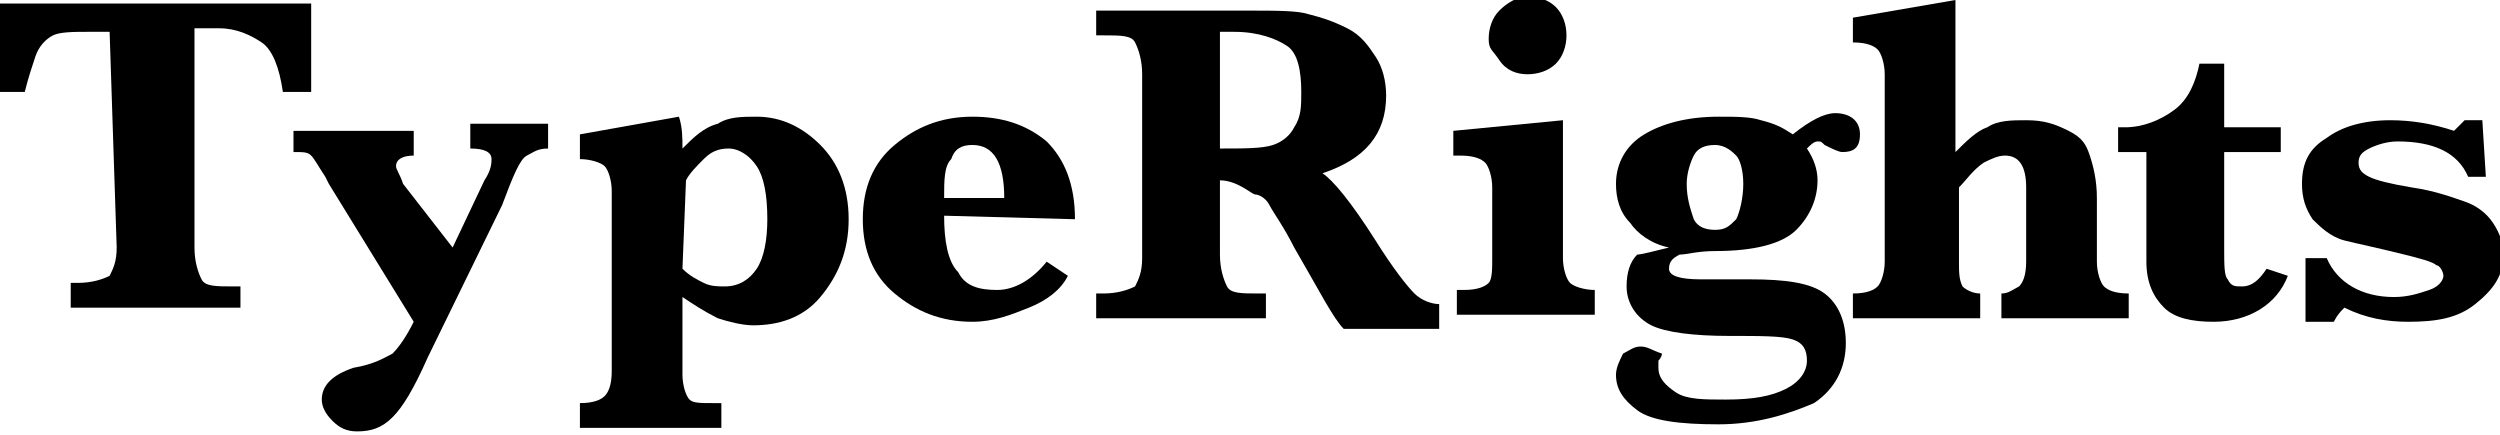
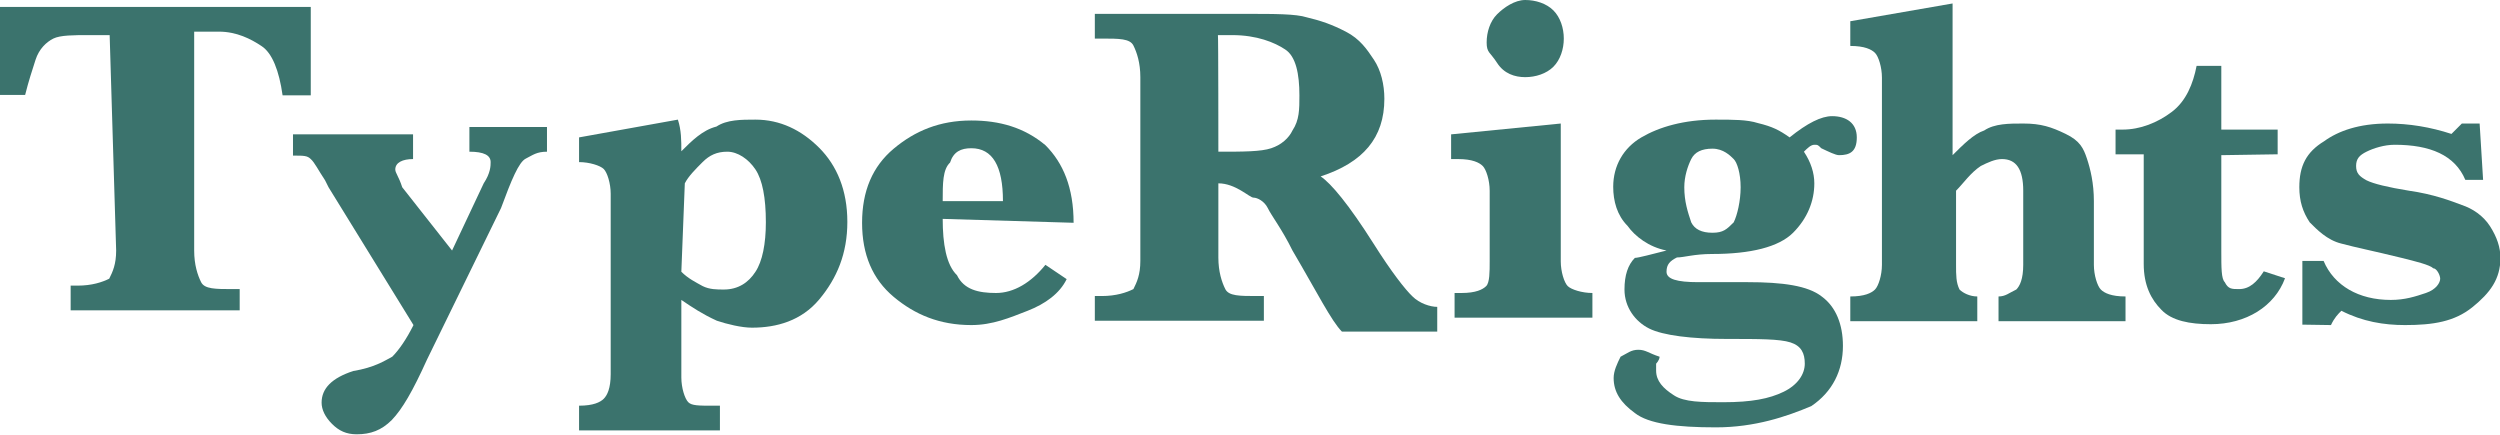
- <svg xmlns="http://www.w3.org/2000/svg" version="1.1" id="Layer_1" x="0px" y="0px" viewBox="0.4 54.3 70.7 12.3" style="enable-background:new 0.4 54.3 70.7 12.3;" xml:space="preserve">
-   <g style="enable-background:new    ;">
-     <path d="M3.5,55.2H2.9c-0.4,0-0.8,0-1,0.1c-0.2,0.1-0.4,0.3-0.5,0.6c-0.1,0.3-0.2,0.6-0.3,1H0.4v-2.5h8.8v2.5H8.4   c-0.1-0.7-0.3-1.2-0.6-1.4c-0.3-0.2-0.7-0.4-1.2-0.4H5.9v6.2c0,0.4,0.1,0.7,0.2,0.9c0.1,0.2,0.4,0.2,0.9,0.2h0.2V63H2.4v-0.7h0.2   c0.4,0,0.7-0.1,0.9-0.2c0.1-0.2,0.2-0.4,0.2-0.8L3.5,55.2L3.5,55.2z" />
-     <path d="M13.2,61.3l0.9-1.9c0.2-0.3,0.2-0.5,0.2-0.6c0-0.2-0.2-0.3-0.6-0.3v-0.7h2.2v0.7c-0.3,0-0.4,0.1-0.6,0.2   c-0.2,0.1-0.4,0.6-0.7,1.4l-2.1,4.3c-0.4,0.9-0.7,1.4-1,1.7s-0.6,0.4-1,0.4c-0.3,0-0.5-0.1-0.7-0.3s-0.3-0.4-0.3-0.6   c0-0.4,0.3-0.7,0.9-0.9c0.6-0.1,0.9-0.3,1.1-0.4c0.2-0.2,0.4-0.5,0.6-0.9l-2.4-3.9l-0.1-0.2c-0.2-0.3-0.3-0.5-0.4-0.6   c-0.1-0.1-0.2-0.1-0.5-0.1V58h3.4v0.7c-0.3,0-0.5,0.1-0.5,0.3c0,0.1,0.1,0.2,0.2,0.5L13.2,61.3z" />
+ <svg xmlns="http://www.w3.org/2000/svg" version="1.1" id="Layer_1" x="0px" y="0px" viewBox="0.4 363.4 576.8 100.2" enable-background="new 0.4 363.4 576.8 100.2" xml:space="preserve">
+   <g enable-background="new    ">
+     <path fill="#3B736D" d="M25.7,371.5h-4.9c-3.3,0-6.5,0-8.1,0.8s-3.3,2.4-4.1,4.9s-1.6,4.9-2.4,8.1H0.4V365h71.7v20.4h-6.5   c-0.8-5.7-2.4-9.8-4.9-11.4c-2.4-1.6-5.7-3.3-9.8-3.3h-5.7v50.5c0,3.3,0.8,5.7,1.6,7.3c0.8,1.6,3.3,1.6,7.3,1.6h1.6v4.9H16.7v-5.7   h1.6c3.3,0,5.7-0.8,7.3-1.6c0.8-1.6,1.6-3.3,1.6-6.5L25.7,371.5L25.7,371.5z" />
+     <path fill="#3B736D" d="M104.7,421.2l7.3-15.5c1.6-2.4,1.6-4.1,1.6-4.9c0-1.6-1.6-2.4-4.9-2.4v-5.7h17.9v5.7   c-2.4,0-3.3,0.8-4.9,1.6c-1.6,0.8-3.3,4.9-5.7,11.4l-17.1,35c-3.3,7.3-5.7,11.4-8.1,13.9c-2.4,2.4-4.9,3.3-8.1,3.3   c-2.4,0-4.1-0.8-5.7-2.4c-1.6-1.6-2.4-3.3-2.4-4.9c0-3.3,2.4-5.7,7.3-7.3c4.9-0.8,7.3-2.4,9-3.3c1.6-1.6,3.3-4.1,4.9-7.3   l-19.6-31.8l-0.8-1.6c-1.6-2.4-2.4-4.1-3.3-4.9c-0.8-0.8-1.6-0.8-4.1-0.8v-4.9h27.7v5.7c-2.4,0-4.1,0.8-4.1,2.4   c0,0.8,0.8,1.6,1.6,4.1L104.7,421.2z" />
  </g>
-   <g style="enable-background:new    ;">
-     <path d="M19.7,62.7v2.2c0,0.3,0.1,0.6,0.2,0.7c0.1,0.1,0.3,0.1,0.7,0.1h0.2v0.7h-4v-0.7c0.4,0,0.6-0.1,0.7-0.2   c0.1-0.1,0.2-0.3,0.2-0.7v-5.1c0-0.3-0.1-0.6-0.2-0.7c-0.1-0.1-0.4-0.2-0.7-0.2v-0.7l2.8-0.5c0.1,0.3,0.1,0.6,0.1,0.9   c0.3-0.3,0.6-0.6,1-0.7c0.3-0.2,0.7-0.2,1.1-0.2c0.7,0,1.3,0.3,1.8,0.8c0.5,0.5,0.8,1.2,0.8,2.1c0,0.9-0.3,1.6-0.8,2.2   c-0.5,0.6-1.2,0.8-1.9,0.8c-0.3,0-0.7-0.1-1-0.2C20.3,63.1,20,62.9,19.7,62.7z M19.7,61.9c0.2,0.2,0.4,0.3,0.6,0.4   c0.2,0.1,0.4,0.1,0.6,0.1c0.4,0,0.7-0.2,0.9-0.5c0.2-0.3,0.3-0.8,0.3-1.4c0-0.7-0.1-1.2-0.3-1.5c-0.2-0.3-0.5-0.5-0.8-0.5   c-0.3,0-0.5,0.1-0.7,0.3s-0.4,0.4-0.5,0.6L19.7,61.9L19.7,61.9z" />
+   <g enable-background="new    ">
+     <path fill="#3B736D" d="M157.6,432.6v17.9c0,2.4,0.8,4.9,1.6,5.7c0.8,0.8,2.4,0.8,5.7,0.8h1.6v5.7H134v-5.7c3.3,0,4.9-0.8,5.7-1.6   s1.6-2.4,1.6-5.7v-41.6c0-2.4-0.8-4.9-1.6-5.7c-0.8-0.8-3.3-1.6-5.7-1.6v-5.7l22.8-4.1c0.8,2.4,0.8,4.9,0.8,7.3   c2.4-2.4,4.9-4.9,8.1-5.7c2.4-1.6,5.7-1.6,9-1.6c5.7,0,10.6,2.4,14.7,6.5s6.5,9.8,6.5,17.1c0,7.3-2.4,13-6.5,17.9   c-4.1,4.9-9.8,6.5-15.5,6.5c-2.4,0-5.7-0.8-8.1-1.6C162.5,435.9,160.1,434.3,157.6,432.6z M157.6,426.1c1.6,1.6,3.3,2.4,4.9,3.3   c1.6,0.8,3.3,0.8,4.9,0.8c3.3,0,5.7-1.6,7.3-4.1c1.6-2.4,2.4-6.5,2.4-11.4c0-5.7-0.8-9.8-2.4-12.2c-1.6-2.4-4.1-4.1-6.5-4.1   s-4.1,0.8-5.7,2.4s-3.3,3.3-4.1,4.9L157.6,426.1L157.6,426.1z" />
  </g>
-   <g style="enable-background:new    ;">
-     <path d="M27.1,60.4c0,0.7,0.1,1.3,0.4,1.6c0.2,0.4,0.6,0.5,1.1,0.5c0.5,0,1-0.3,1.4-0.8l0.6,0.4c-0.2,0.4-0.6,0.7-1.1,0.9   c-0.5,0.2-1,0.4-1.6,0.4c-0.9,0-1.6-0.3-2.2-0.8s-0.9-1.2-0.9-2.1s0.3-1.6,0.9-2.1c0.6-0.5,1.3-0.8,2.2-0.8c0.8,0,1.5,0.2,2.1,0.7   c0.5,0.5,0.8,1.2,0.8,2.2L27.1,60.4L27.1,60.4z M27.1,59.9h1.7c0-1-0.3-1.5-0.9-1.5c-0.3,0-0.5,0.1-0.6,0.4   C27.1,59,27.1,59.4,27.1,59.9z" />
+   <g enable-background="new    ">
+     <path fill="#3B736D" d="M217.9,413.9c0,5.7,0.8,10.6,3.3,13c1.6,3.3,4.9,4.1,9,4.1s8.1-2.4,11.4-6.5l4.9,3.3   c-1.6,3.3-4.9,5.7-9,7.3s-8.1,3.3-13,3.3c-7.3,0-13-2.4-17.9-6.5c-4.9-4.1-7.3-9.8-7.3-17.1s2.4-13,7.3-17.1   c4.9-4.1,10.6-6.5,17.9-6.5c6.5,0,12.2,1.6,17.1,5.7c4.1,4.1,6.5,9.8,6.5,17.9L217.9,413.9L217.9,413.9z M217.9,409.8h13.9   c0-8.1-2.4-12.2-7.3-12.2c-2.4,0-4.1,0.8-4.9,3.3C217.9,402.5,217.9,405.7,217.9,409.8z" />
  </g>
-   <g style="enable-background:new    ;">
-     <path d="M34.9,59.4v2.1c0,0.4,0.1,0.7,0.2,0.9c0.1,0.2,0.4,0.2,0.9,0.2h0.2v0.7h-4.8v-0.7h0.2c0.4,0,0.7-0.1,0.9-0.2   c0.1-0.2,0.2-0.4,0.2-0.8v-5.2c0-0.4-0.1-0.7-0.2-0.9c-0.1-0.2-0.4-0.2-0.9-0.2h-0.2v-0.7h3.5h0.8c0.8,0,1.4,0,1.7,0.1   c0.4,0.1,0.7,0.2,1.1,0.4s0.6,0.5,0.8,0.8c0.2,0.3,0.3,0.7,0.3,1.1c0,1.1-0.6,1.8-1.8,2.2c0.3,0.2,0.8,0.8,1.5,1.9   c0.5,0.8,0.9,1.3,1.1,1.5c0.2,0.2,0.5,0.3,0.7,0.3v0.7h-2.7c-0.3-0.3-0.7-1.1-1.4-2.3c-0.3-0.6-0.6-1-0.7-1.2   c-0.1-0.2-0.3-0.3-0.4-0.3S35.4,59.4,34.9,59.4z M34.9,58.5c0.7,0,1.2,0,1.5-0.1c0.3-0.1,0.5-0.3,0.6-0.5c0.2-0.3,0.2-0.6,0.2-1   c0-0.6-0.1-1.1-0.4-1.3c-0.3-0.2-0.8-0.4-1.5-0.4c-0.1,0-0.2,0-0.4,0C34.9,55.2,34.9,58.5,34.9,58.5z" />
+   <g enable-background="new    ">
+     <path fill="#3B736D" d="M281.5,405.7v17.1c0,3.3,0.8,5.7,1.6,7.3c0.8,1.6,3.3,1.6,7.3,1.6h1.6v5.7H253v-5.7h1.6   c3.3,0,5.7-0.8,7.3-1.6c0.8-1.6,1.6-3.3,1.6-6.5v-42.4c0-3.3-0.8-5.7-1.6-7.3c-0.8-1.6-3.3-1.6-7.3-1.6H253v-5.7h28.5h6.5   c6.5,0,11.4,0,13.9,0.8c3.3,0.8,5.7,1.6,9,3.3s4.9,4.1,6.5,6.5s2.4,5.7,2.4,9c0,9-4.9,14.7-14.7,17.9c2.4,1.6,6.5,6.5,12.2,15.5   c4.1,6.5,7.3,10.6,9,12.2c1.6,1.6,4.1,2.4,5.7,2.4v5.7h-22c-2.4-2.4-5.7-9-11.4-18.7c-2.4-4.9-4.9-8.1-5.7-9.8   c-0.8-1.6-2.4-2.4-3.3-2.4S285.5,405.7,281.5,405.7z M281.5,398.4c5.7,0,9.8,0,12.2-0.8s4.1-2.4,4.9-4.1c1.6-2.4,1.6-4.9,1.6-8.1   c0-4.9-0.8-9-3.3-10.6c-2.4-1.6-6.5-3.3-12.2-3.3c-0.8,0-1.6,0-3.3,0C281.5,371.5,281.5,398.4,281.5,398.4z" />
  </g>
-   <g style="enable-background:new    ;">
-     <path d="M44.6,57.7v3.9c0,0.3,0.1,0.6,0.2,0.7c0.1,0.1,0.4,0.2,0.7,0.2v0.7h-3.9v-0.7h0.2c0.4,0,0.6-0.1,0.7-0.2   c0.1-0.1,0.1-0.4,0.1-0.7v-2c0-0.3-0.1-0.6-0.2-0.7c-0.1-0.1-0.3-0.2-0.7-0.2h-0.2v-0.7L44.6,57.7z M42.5,55.4   c0-0.3,0.1-0.6,0.3-0.8c0.2-0.2,0.5-0.4,0.8-0.4s0.6,0.1,0.8,0.3c0.2,0.2,0.3,0.5,0.3,0.8s-0.1,0.6-0.3,0.8   c-0.2,0.2-0.5,0.3-0.8,0.3S43,56.3,42.8,56C42.6,55.7,42.5,55.7,42.5,55.4z" />
+   <g enable-background="new    ">
+     <path fill="#3B736D" d="M360.5,391.9v31.8c0,2.4,0.8,4.9,1.6,5.7c0.8,0.8,3.3,1.6,5.7,1.6v5.7h-31.8V431h1.6c3.3,0,4.9-0.8,5.7-1.6   c0.8-0.8,0.8-3.3,0.8-5.7v-16.3c0-2.4-0.8-4.9-1.6-5.7c-0.8-0.8-2.4-1.6-5.7-1.6h-1.6v-5.7L360.5,391.9z M343.4,373.2   c0-2.4,0.8-4.9,2.4-6.5s4.1-3.3,6.5-3.3s4.9,0.8,6.5,2.4s2.4,4.1,2.4,6.5s-0.8,4.9-2.4,6.5s-4.1,2.4-6.5,2.4s-4.9-0.8-6.5-3.3   S343.4,375.6,343.4,373.2z" />
  </g>
-   <g style="enable-background:new    ;">
-     <path d="M47.6,61.3c-0.5-0.1-0.9-0.4-1.1-0.7c-0.3-0.3-0.4-0.7-0.4-1.1c0-0.6,0.3-1.1,0.8-1.4c0.5-0.3,1.2-0.5,2.1-0.5   c0.5,0,0.9,0,1.2,0.1c0.4,0.1,0.6,0.2,0.9,0.4c0.5-0.4,0.9-0.6,1.2-0.6c0.4,0,0.7,0.2,0.7,0.6c0,0.4-0.2,0.5-0.5,0.5   c-0.1,0-0.3-0.1-0.5-0.2c-0.1-0.1-0.1-0.1-0.2-0.1c-0.1,0-0.2,0.1-0.3,0.2c0.2,0.3,0.3,0.6,0.3,0.9c0,0.5-0.2,1-0.6,1.4   c-0.4,0.4-1.2,0.6-2.3,0.6c-0.5,0-0.8,0.1-1,0.1c-0.2,0.1-0.3,0.2-0.3,0.4c0,0.2,0.3,0.3,0.9,0.3c0.1,0,0.4,0,0.9,0   c0.2,0,0.3,0,0.5,0c1,0,1.7,0.1,2.1,0.4c0.4,0.3,0.6,0.8,0.6,1.4c0,0.7-0.3,1.3-0.9,1.7C51,66,50.1,66.3,49,66.3   c-1.1,0-1.9-0.1-2.3-0.4c-0.4-0.3-0.6-0.6-0.6-1c0-0.2,0.1-0.4,0.2-0.6c0.2-0.1,0.3-0.2,0.5-0.2c0.2,0,0.3,0.1,0.6,0.2   c0,0.1-0.1,0.2-0.1,0.2c0,0.1,0,0.1,0,0.2c0,0.3,0.2,0.5,0.5,0.7c0.3,0.2,0.8,0.2,1.4,0.2c0.8,0,1.3-0.1,1.7-0.3s0.6-0.5,0.6-0.8   c0-0.3-0.1-0.5-0.4-0.6s-0.9-0.1-1.8-0.1c-1,0-1.8-0.1-2.2-0.3c-0.4-0.2-0.7-0.6-0.7-1.1c0-0.4,0.1-0.7,0.3-0.9   C46.8,61.5,47.2,61.4,47.6,61.3z M48.1,59.5c0,0.4,0.1,0.7,0.2,1c0.1,0.2,0.3,0.3,0.6,0.3c0.3,0,0.4-0.1,0.6-0.3   c0.1-0.2,0.2-0.6,0.2-1c0-0.4-0.1-0.7-0.2-0.8s-0.3-0.3-0.6-0.3c-0.3,0-0.5,0.1-0.6,0.3S48.1,59.2,48.1,59.5z" />
+   <g enable-background="new    ">
+     <path fill="#3B736D" d="M384.9,421.2c-4.1-0.8-7.3-3.3-9-5.7c-2.4-2.4-3.3-5.7-3.3-9c0-4.9,2.4-9,6.5-11.4   c4.1-2.4,9.8-4.1,17.1-4.1c4.1,0,7.3,0,9.8,0.8c3.3,0.8,4.9,1.6,7.3,3.3c4.1-3.3,7.3-4.9,9.8-4.9c3.3,0,5.7,1.6,5.7,4.9   c0,3.3-1.6,4.1-4.1,4.1c-0.8,0-2.4-0.8-4.1-1.6c-0.8-0.8-0.8-0.8-1.6-0.8c-0.8,0-1.6,0.8-2.4,1.6c1.6,2.4,2.4,4.9,2.4,7.3   c0,4.1-1.6,8.1-4.9,11.4c-3.3,3.3-9.8,4.9-18.7,4.9c-4.1,0-6.5,0.8-8.1,0.8c-1.6,0.8-2.4,1.6-2.4,3.3s2.4,2.4,7.3,2.4   c0.8,0,3.3,0,7.3,0c1.6,0,2.4,0,4.1,0c8.1,0,13.9,0.8,17.1,3.3c3.3,2.4,4.9,6.5,4.9,11.4c0,5.7-2.4,10.6-7.3,13.9   c-5.7,2.4-13,4.9-22,4.9s-15.5-0.8-18.7-3.3c-3.3-2.4-4.9-4.9-4.9-8.1c0-1.6,0.8-3.3,1.6-4.9c1.6-0.8,2.4-1.6,4.1-1.6   s2.4,0.8,4.9,1.6c0,0.8-0.8,1.6-0.8,1.6c0,0.8,0,0.8,0,1.6c0,2.4,1.6,4.1,4.1,5.7c2.4,1.6,6.5,1.6,11.4,1.6   c6.5,0,10.6-0.8,13.9-2.4s4.9-4.1,4.9-6.5s-0.8-4.1-3.3-4.9s-7.3-0.8-14.7-0.8c-8.1,0-14.7-0.8-17.9-2.4s-5.7-4.9-5.7-9   c0-3.3,0.8-5.7,2.4-7.3C378.4,422.9,381.7,422,384.9,421.2z M389,406.6c0,3.3,0.8,5.7,1.6,8.1c0.8,1.6,2.4,2.4,4.9,2.4   s3.3-0.8,4.9-2.4c0.8-1.6,1.6-4.9,1.6-8.1s-0.8-5.7-1.6-6.5s-2.4-2.4-4.9-2.4s-4.1,0.8-4.9,2.4S389,404.1,389,406.6z" />
  </g>
-   <g style="enable-background:new    ;">
-     <path d="M55.8,59.6v2.1c0,0.3,0,0.5,0.1,0.7c0.1,0.1,0.3,0.2,0.5,0.2v0.7h-3.6v-0.7c0.4,0,0.6-0.1,0.7-0.2c0.1-0.1,0.2-0.4,0.2-0.7   v-5.3c0-0.3-0.1-0.6-0.2-0.7c-0.1-0.1-0.3-0.2-0.7-0.2v-0.7l2.9-0.5v4.3c0.3-0.3,0.6-0.6,0.9-0.7c0.3-0.2,0.7-0.2,1.1-0.2   c0.5,0,0.8,0.1,1.2,0.3s0.5,0.4,0.6,0.7c0.1,0.3,0.2,0.7,0.2,1.2v1.8c0,0.3,0.1,0.6,0.2,0.7c0.1,0.1,0.3,0.2,0.7,0.2v0.7h-3.6v-0.7   c0.2,0,0.3-0.1,0.5-0.2c0.1-0.1,0.2-0.3,0.2-0.7v-2.1c0-0.6-0.2-0.9-0.6-0.9c-0.2,0-0.4,0.1-0.6,0.2C56.2,59.1,56,59.4,55.8,59.6z" />
+   <g enable-background="new    ">
+     <path fill="#3B736D" d="M451.7,407.4v17.1c0,2.4,0,4.1,0.8,5.7c0.8,0.8,2.4,1.6,4.1,1.6v5.7h-29.3v-5.7c3.3,0,4.9-0.8,5.7-1.6   c0.8-0.8,1.6-3.3,1.6-5.7v-43.2c0-2.4-0.8-4.9-1.6-5.7c-0.8-0.8-2.4-1.6-5.7-1.6v-5.7l23.6-4.1v35c2.4-2.4,4.9-4.9,7.3-5.7   c2.4-1.6,5.7-1.6,9-1.6c4.1,0,6.5,0.8,9.8,2.4c3.3,1.6,4.1,3.3,4.9,5.7s1.6,5.7,1.6,9.8v14.7c0,2.4,0.8,4.9,1.6,5.7   c0.8,0.8,2.4,1.6,5.7,1.6v5.7h-29.3v-5.7c1.6,0,2.4-0.8,4.1-1.6c0.8-0.8,1.6-2.4,1.6-5.7v-17.1c0-4.9-1.6-7.3-4.9-7.3   c-1.6,0-3.3,0.8-4.9,1.6C455,403.3,453.4,405.7,451.7,407.4z" />
  </g>
-   <g style="enable-background:new    ;">
-     <path d="M63.3,58.6v2.7c0,0.5,0,0.8,0.1,0.9c0.1,0.2,0.2,0.2,0.4,0.2c0.3,0,0.5-0.2,0.7-0.5l0.6,0.2c-0.3,0.8-1.1,1.3-2.1,1.3   c-0.6,0-1.1-0.1-1.4-0.4c-0.3-0.3-0.5-0.7-0.5-1.3v-3.1h-0.8v-0.7h0.2c0.5,0,1-0.2,1.4-0.5c0.4-0.3,0.6-0.8,0.7-1.3h0.7v1.8h1.6   v0.7H63.3z" />
-     <path d="M65.6,63.4v-1.8h0.6c0.3,0.7,1,1.1,1.9,1.1c0.4,0,0.7-0.1,1-0.2s0.4-0.3,0.4-0.4s-0.1-0.3-0.2-0.3   c-0.1-0.1-0.5-0.2-0.9-0.3c-0.8-0.2-1.3-0.3-1.7-0.4c-0.4-0.1-0.7-0.4-0.9-0.6c-0.2-0.3-0.3-0.6-0.3-1c0-0.6,0.2-1,0.7-1.3   c0.4-0.3,1-0.5,1.8-0.5c0.6,0,1.2,0.1,1.8,0.3c0.1-0.1,0.2-0.2,0.3-0.3h0.5l0.1,1.6h-0.5c-0.3-0.7-1-1-2-1c-0.3,0-0.6,0.1-0.8,0.2   s-0.3,0.2-0.3,0.4s0.1,0.3,0.3,0.4c0.2,0.1,0.6,0.2,1.2,0.3c0.7,0.1,1.2,0.3,1.5,0.4c0.3,0.1,0.6,0.3,0.8,0.6s0.3,0.6,0.3,0.9   c0,0.6-0.3,1-0.8,1.4s-1.1,0.5-1.9,0.5c-0.6,0-1.2-0.1-1.8-0.4c-0.1,0.1-0.2,0.2-0.3,0.4H65.6z" />
+   <g enable-background="new    ">
+     <path fill="#3B736D" d="M512.9,399.2v22c0,4.1,0,6.5,0.8,7.3c0.8,1.6,1.6,1.6,3.3,1.6c2.4,0,4.1-1.6,5.7-4.1l4.9,1.6   c-2.4,6.5-9,10.6-17.1,10.6c-4.9,0-9-0.8-11.4-3.3c-2.4-2.4-4.1-5.7-4.1-10.6v-25.3h-6.5v-5.7h1.6c4.1,0,8.1-1.6,11.4-4.1   s4.9-6.5,5.7-10.6h5.7v14.7h13v5.7L512.9,399.2L512.9,399.2z" />
+     <path fill="#3B736D" d="M531.6,438.3v-14.7h4.9c2.4,5.7,8.1,9,15.5,9c3.3,0,5.7-0.8,8.1-1.6s3.3-2.4,3.3-3.3c0-0.8-0.8-2.4-1.6-2.4   c-0.8-0.8-4.1-1.6-7.3-2.4c-6.5-1.6-10.6-2.4-13.9-3.3c-3.3-0.8-5.7-3.3-7.3-4.9c-1.6-2.4-2.4-4.9-2.4-8.1c0-4.9,1.6-8.1,5.7-10.6   c3.3-2.4,8.1-4.1,14.7-4.1c4.9,0,9.8,0.8,14.7,2.4c0.8-0.8,1.6-1.6,2.4-2.4h4.1l0.8,13h-4.1c-2.4-5.7-8.1-8.1-16.3-8.1   c-2.4,0-4.9,0.8-6.5,1.6s-2.4,1.6-2.4,3.3s0.8,2.4,2.4,3.3c1.6,0.8,4.9,1.6,9.8,2.4c5.7,0.8,9.8,2.4,12.2,3.3   c2.4,0.8,4.9,2.4,6.5,4.9s2.4,4.9,2.4,7.3c0,4.9-2.4,8.1-6.5,11.4s-9,4.1-15.5,4.1c-4.9,0-9.8-0.8-14.7-3.3   c-0.8,0.8-1.6,1.6-2.4,3.3L531.6,438.3L531.6,438.3z" />
  </g>
</svg>
